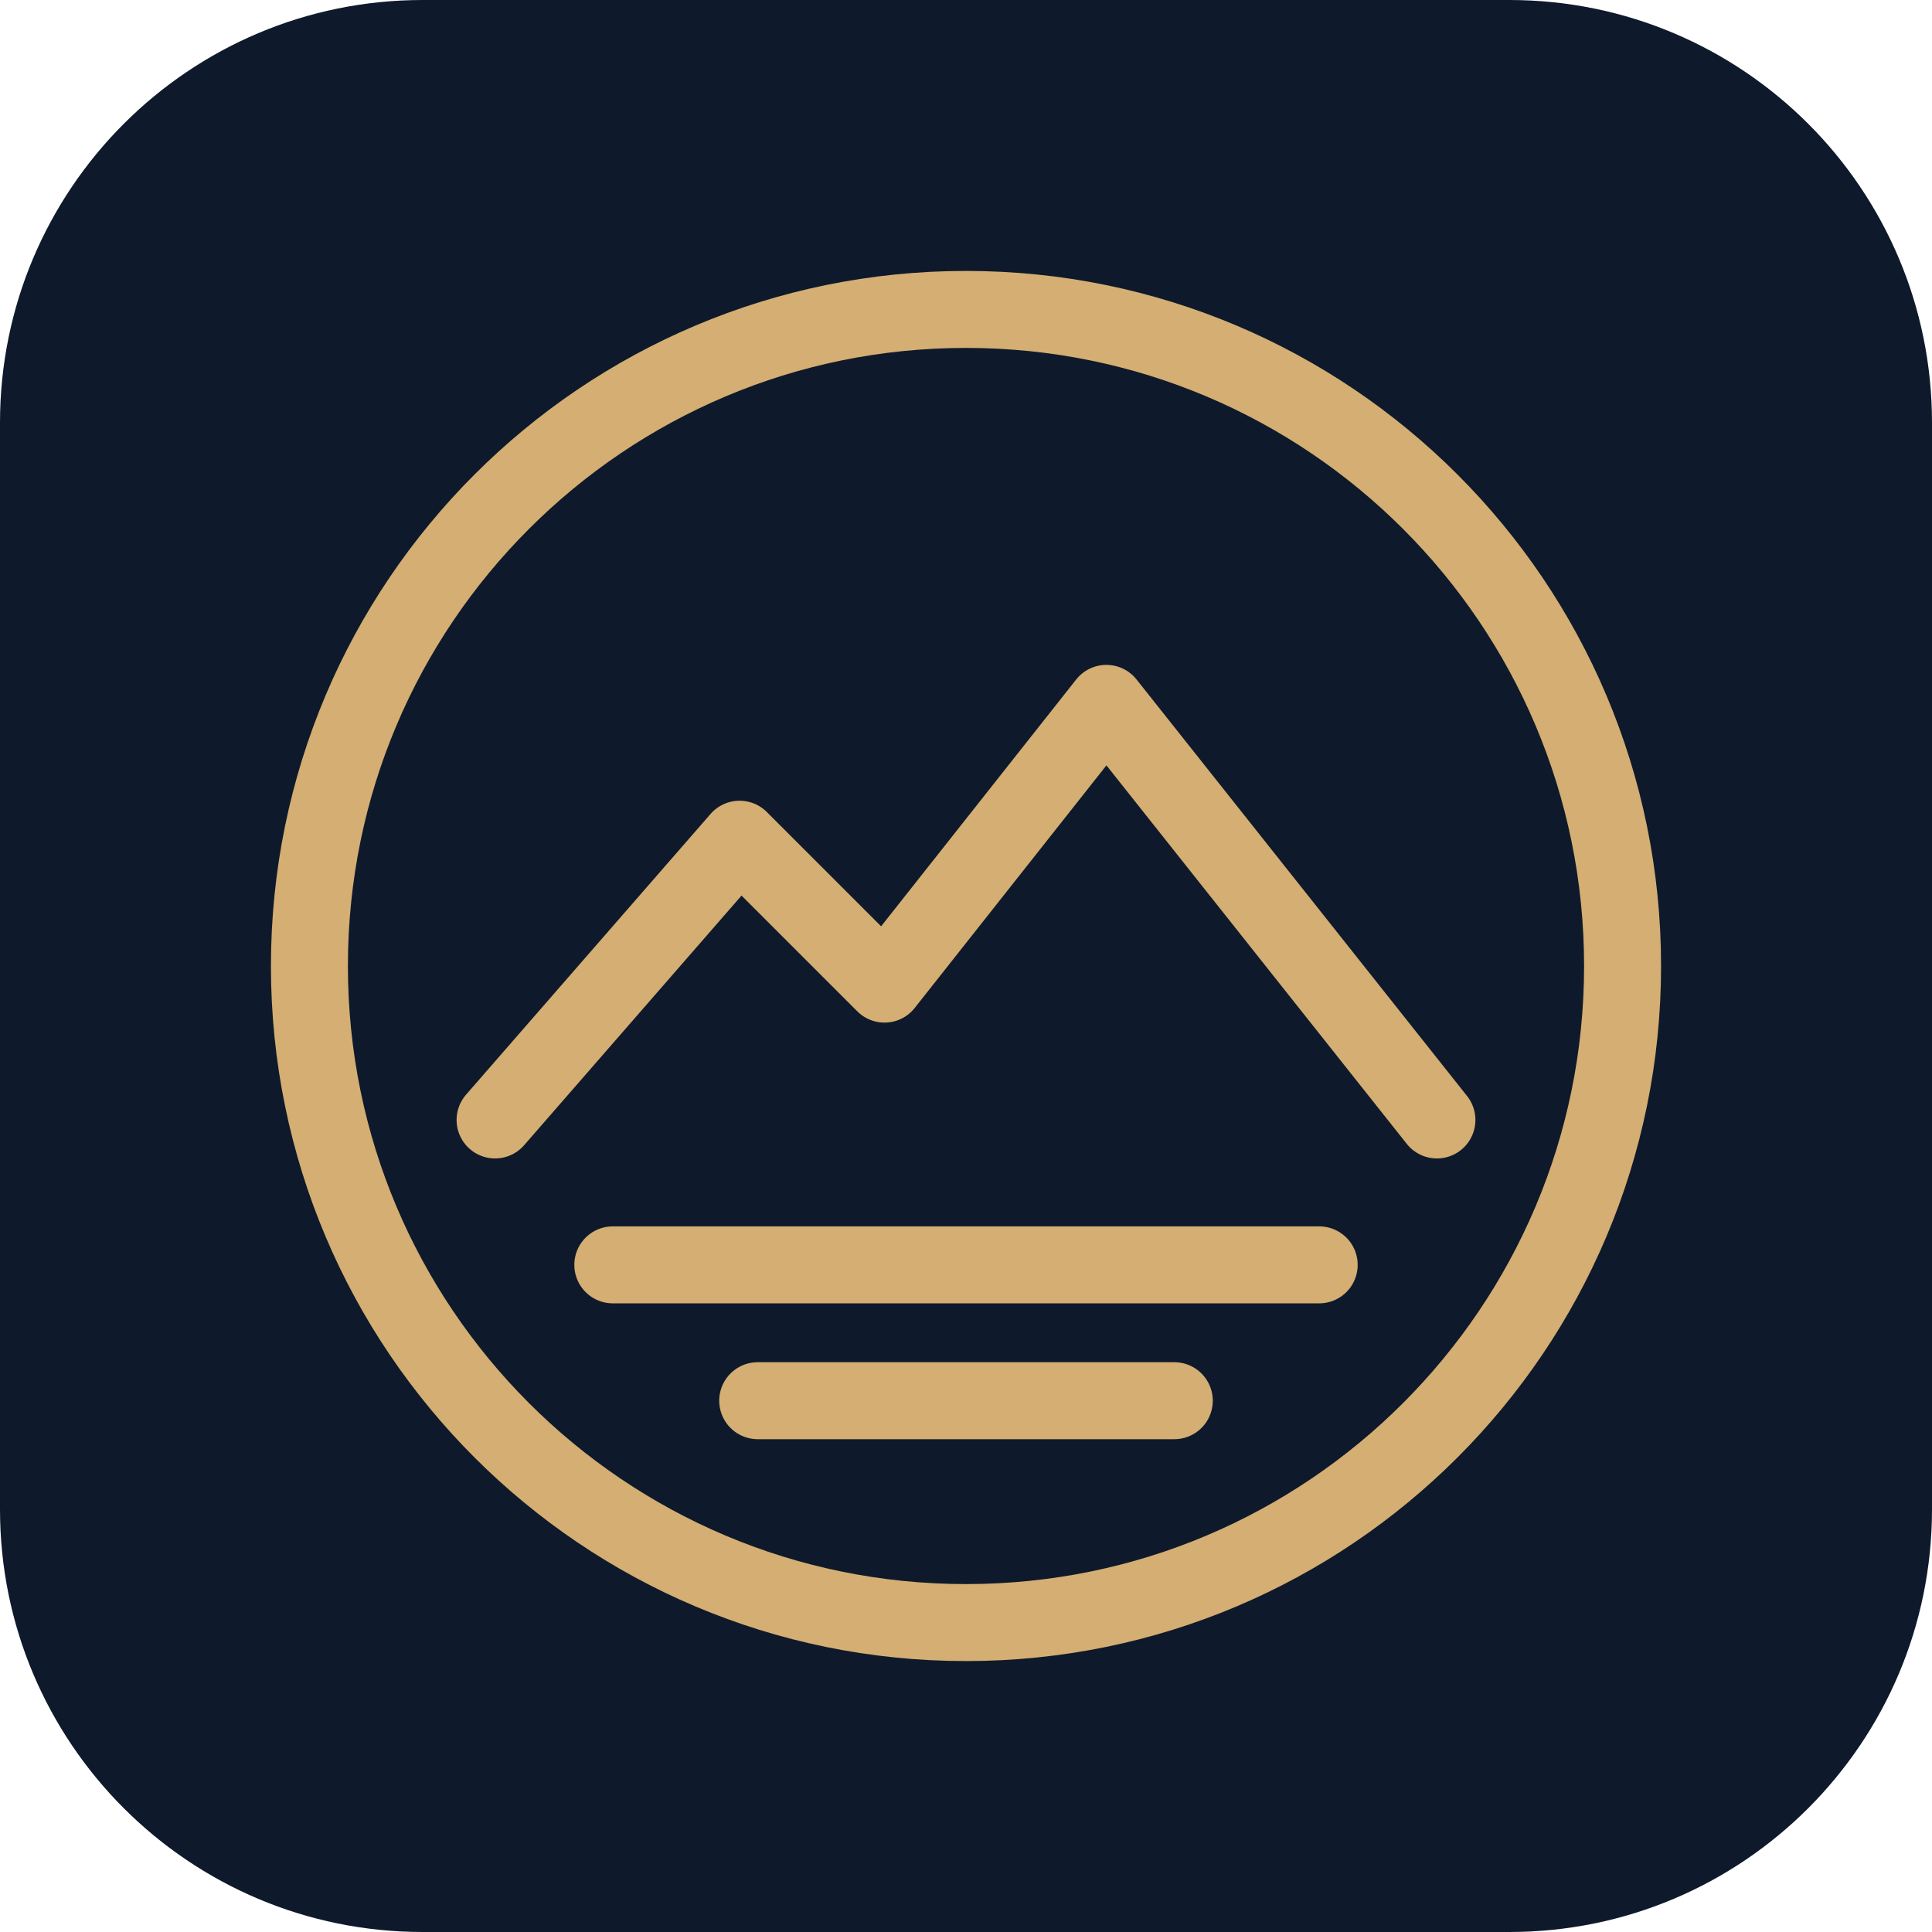
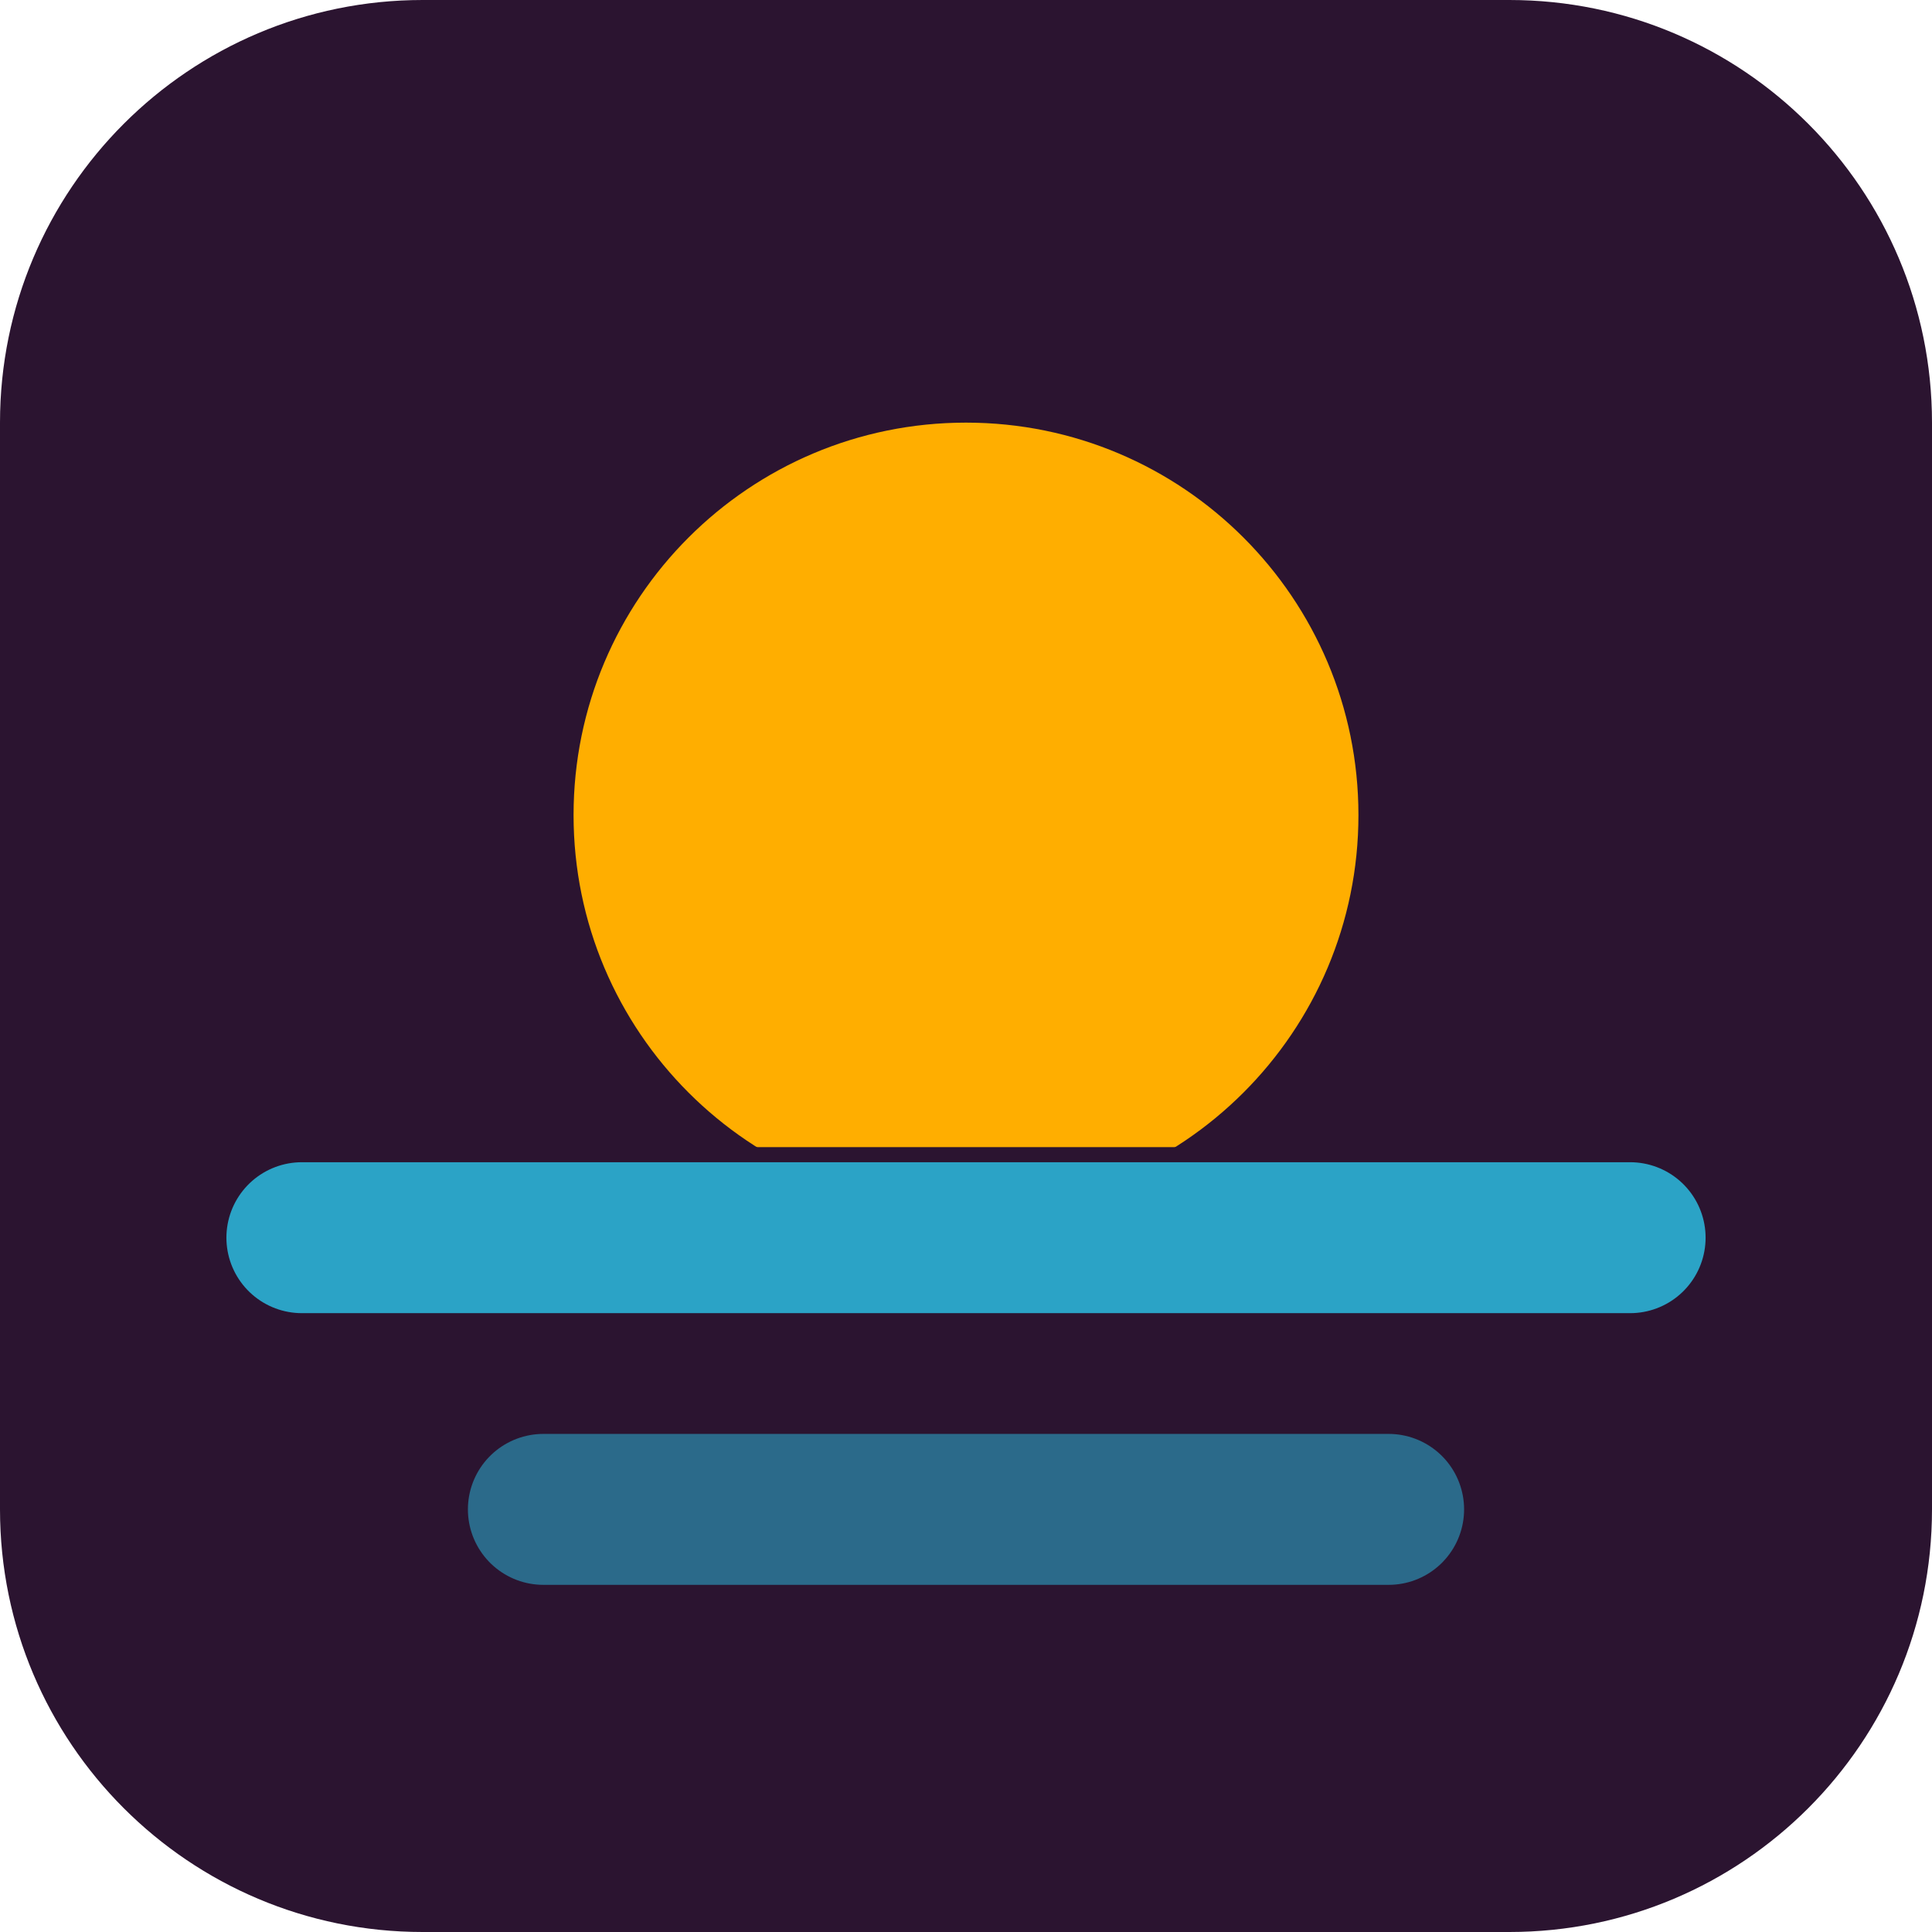
<svg xmlns="http://www.w3.org/2000/svg" viewBox="0 0 64 64">
-   <rect width="64" height="64" rx="14" fill="#0E1A2B" />
-   <g transform="translate(8 8) scale(1.5)" fill="none" stroke="#D4AE72" stroke-width="1.7" stroke-linecap="round" stroke-linejoin="round">
-     <circle cx="16" cy="16" r="14.5" />
-     <path d="M5.6 19.4 11 13.2l3.2 3.2 4.9-6.2 7.3 9.2" />
-     <path d="M8.2 22.6h15.6M11.4 25.6h9.2" />
-   </g>
+   <rect width="64" height="64" rx="14" fill="#2B1430" />
+   <circle cx="32" cy="27" r="13" fill="#FFAE00" />
+   <rect x="8" y="38" width="48" height="18" fill="#2B1430" />
+   <path d="M10 41h44" stroke="#2BA3C6" stroke-width="5" stroke-linecap="round" />
+   <path d="M18 50h28" stroke="#2BA3C6" stroke-width="5" stroke-linecap="round" opacity=".6" />
</svg>
